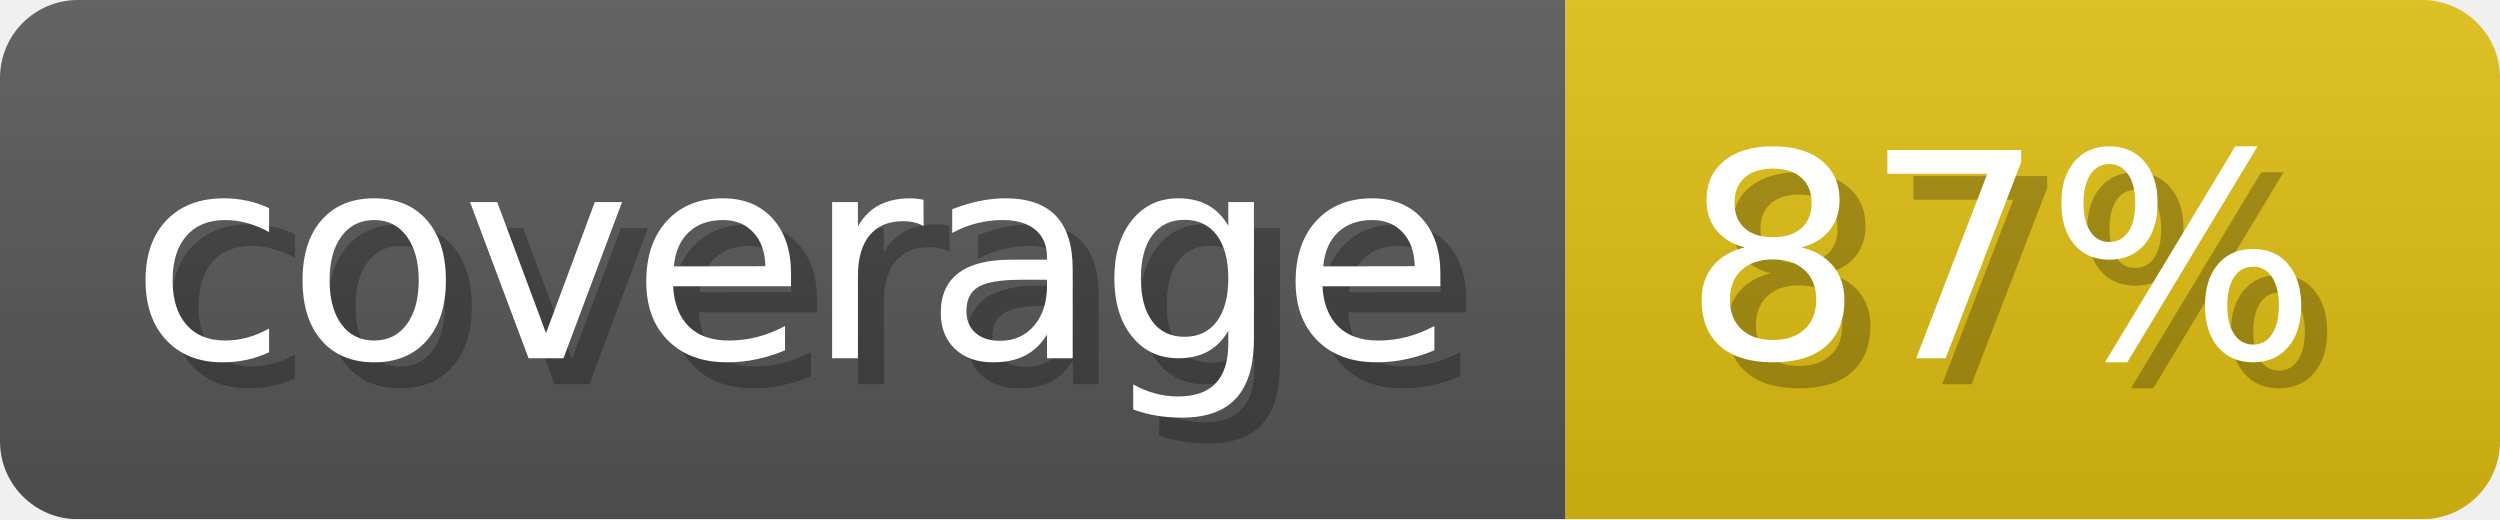
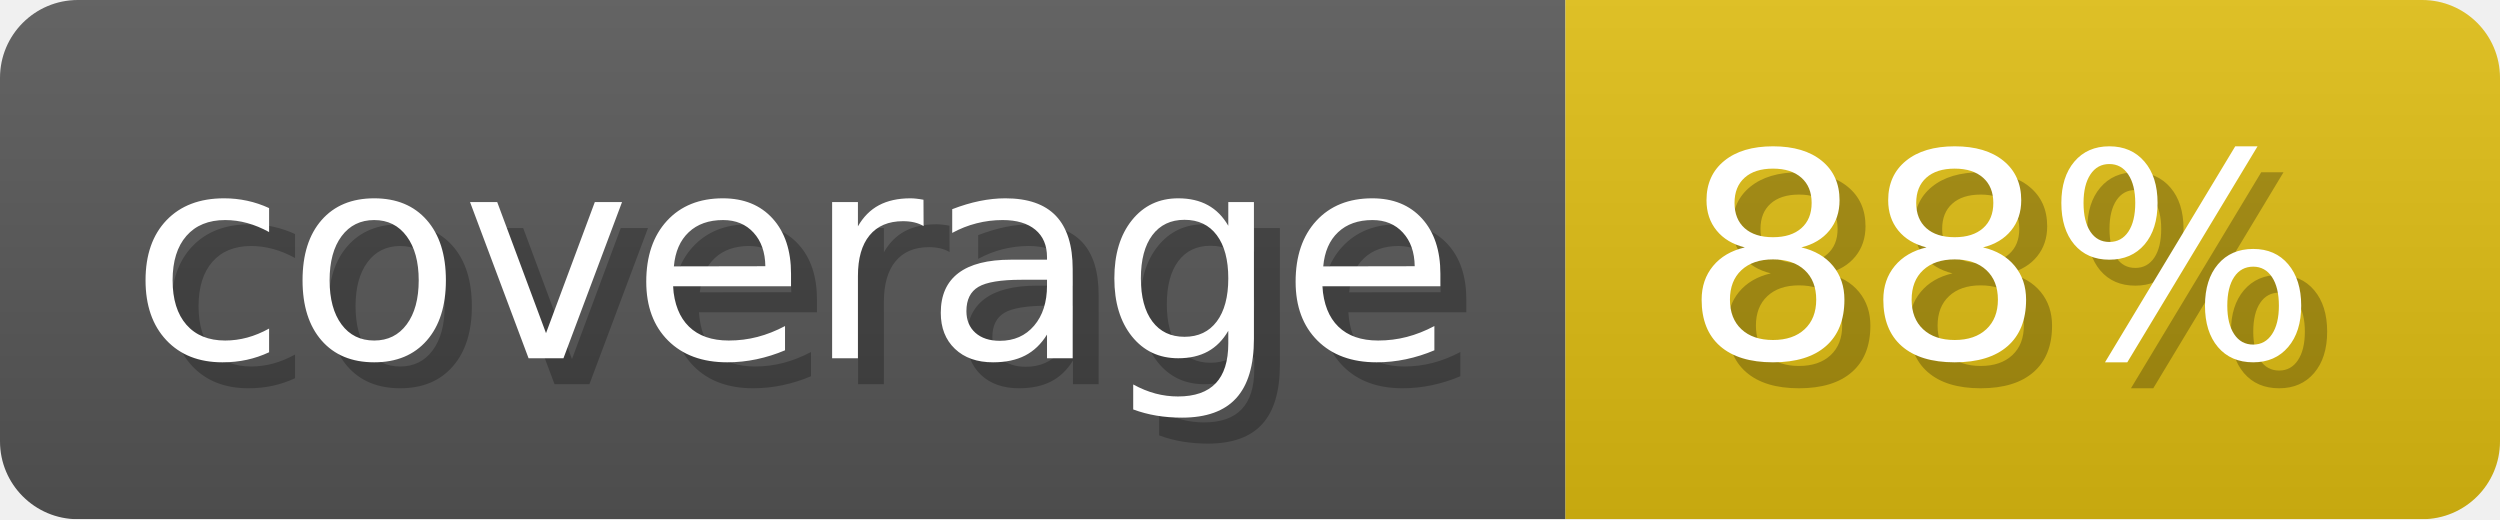
- <svg xmlns="http://www.w3.org/2000/svg" width="96.3" height="20" viewBox="0 0 963 200" role="img" aria-label="coverage: 87%">
+ <svg xmlns="http://www.w3.org/2000/svg" width="96.3" height="20" viewBox="0 0 963 200" role="img" aria-label="coverage: 88%">
  <linearGradient id="a" x2="0" y2="100%">
    <stop offset="0" stop-opacity=".1" stop-color="#EEE" />
    <stop offset="1" stop-opacity=".1" />
  </linearGradient>
  <mask id="m">
    <rect width="963" height="200" rx="30" fill="#FFF" />
  </mask>
  <g mask="url(#m)">
    <rect width="603" height="200" fill="#555" />
    <rect width="360" height="200" fill="#DB1" x="603" />
    <rect width="963" height="200" fill="url(#a)" />
  </g>
  <g aria-hidden="true" fill="#fff" text-anchor="start" font-family="Verdana,DejaVu Sans,sans-serif" font-size="110">
    <text x="60" y="148" textLength="503" fill="#000" opacity="0.25">coverage</text>
    <text x="50" y="138" textLength="503">coverage</text>
-     <text x="658" y="148" textLength="260" fill="#000" opacity="0.25">87%</text>
-     <text x="648" y="138" textLength="260">87%</text>
+     <text x="658" y="148" textLength="260" fill="#000" opacity="0.25">88%</text>
+     <text x="648" y="138" textLength="260">88%</text>
  </g>
</svg>
